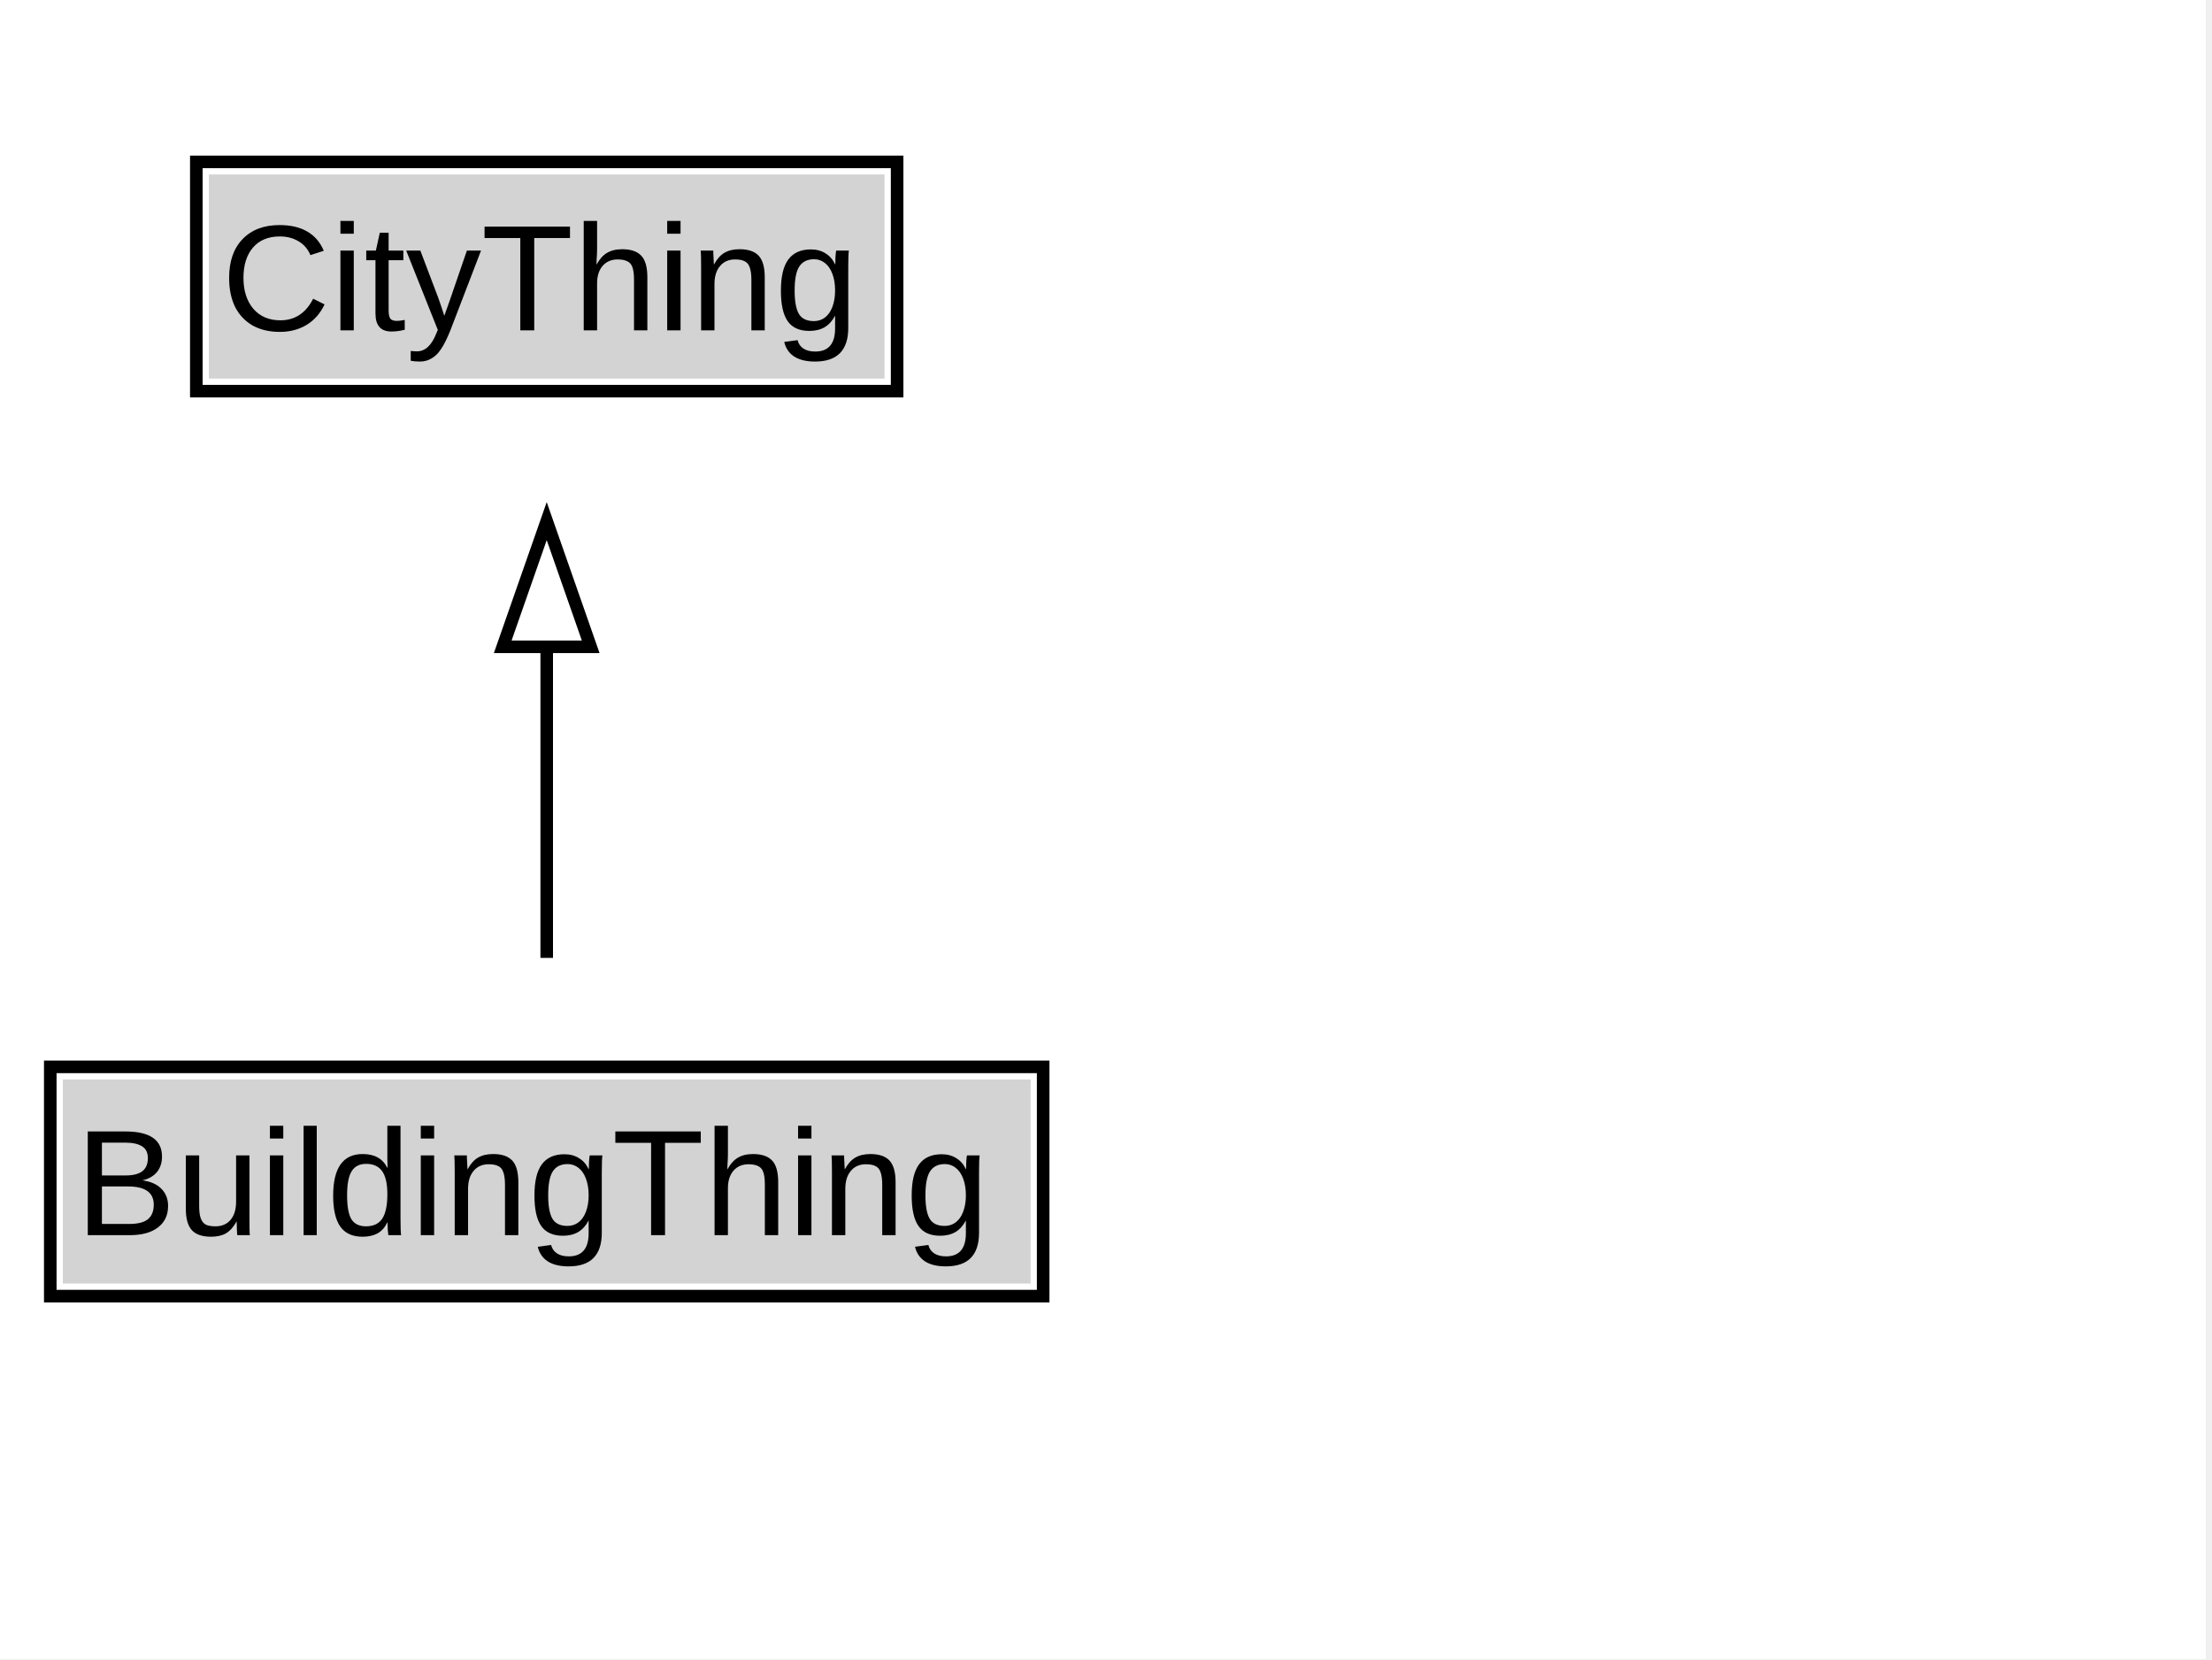
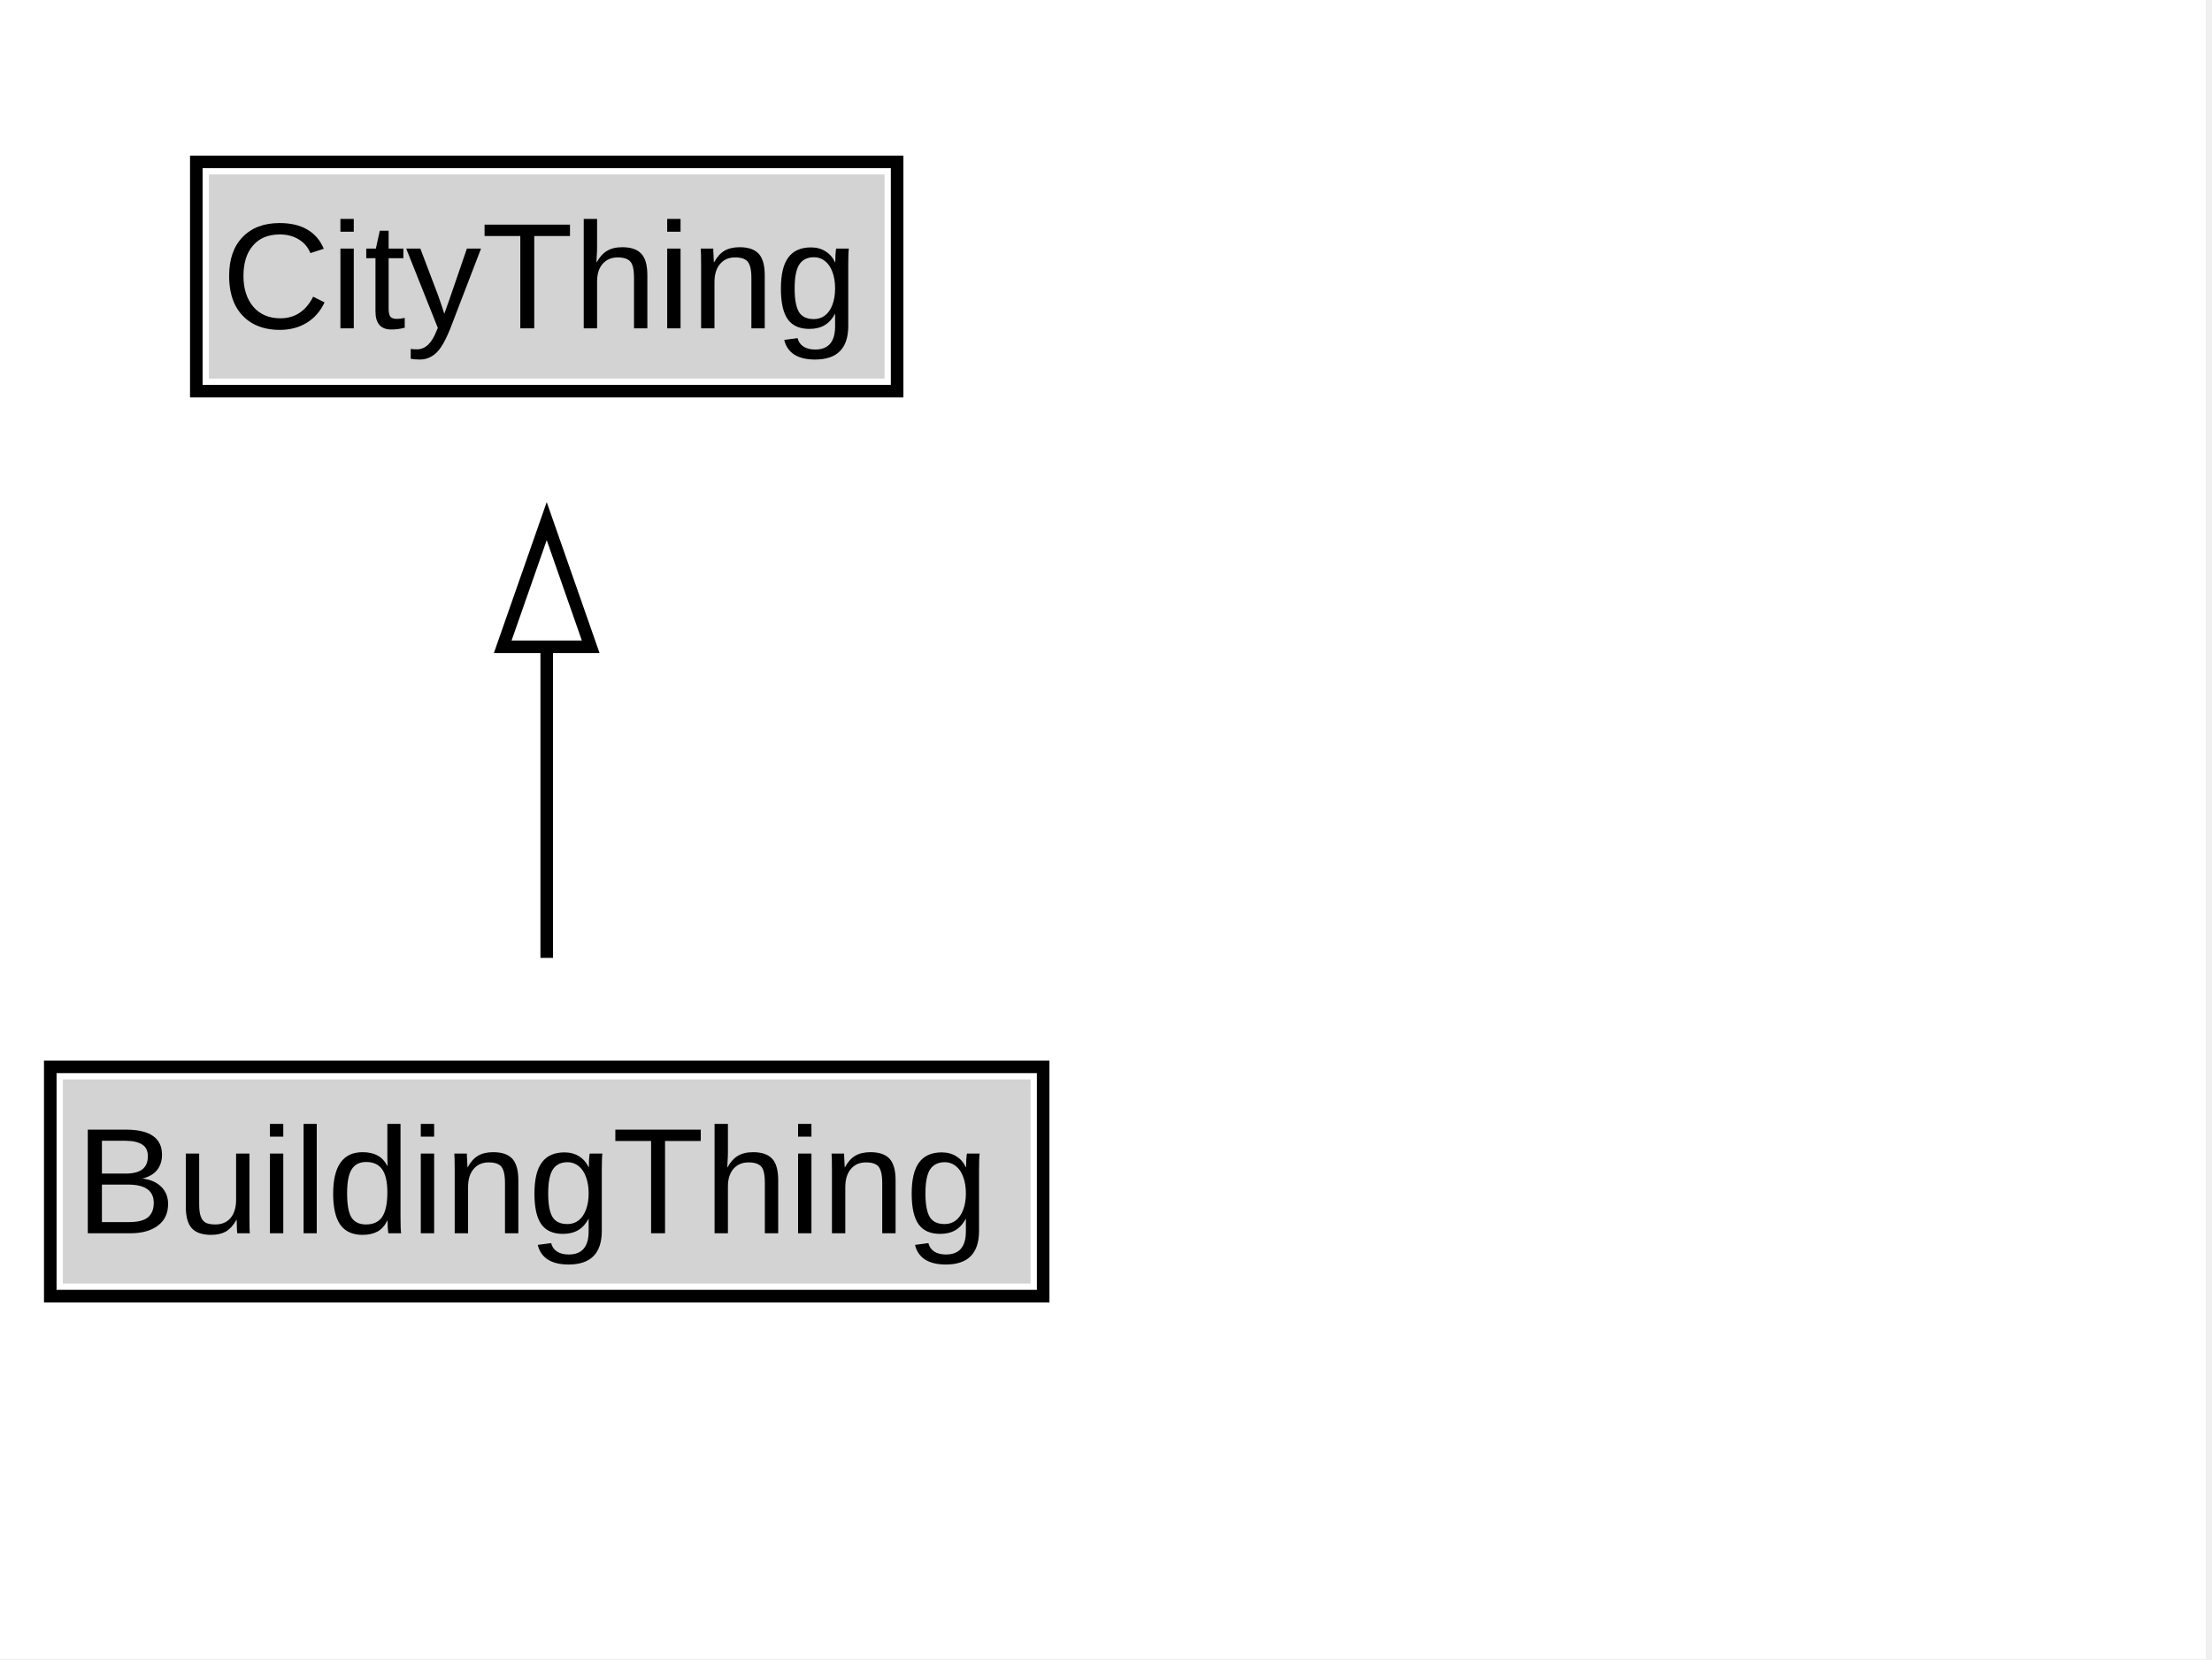
<svg xmlns="http://www.w3.org/2000/svg" xmlns:xlink="http://www.w3.org/1999/xlink" width="176pt" height="132pt" viewBox="0.00 0.00 176.00 132.00">
  <g id="graph0" class="graph" transform="scale(1 1) rotate(0) translate(4 128)">
    <polygon fill="white" stroke="none" points="-4,4 -4,-128 171.5,-128 171.5,4 -4,4" />
-     <g id="clust2" class="cluster">
+     <g id="clust3" class="cluster">
</g>
    <g id="node1" class="node">
      <g id="a_node1">
-         <a xlink:href="../BuildingThing.md" xlink:title="&lt;TABLE&gt;">
-           <polygon fill="lightgray" stroke="none" points="1,-25.88 1,-42.12 78,-42.12 78,-25.88 1,-25.88" />
-           <text xml:space="preserve" text-anchor="start" x="2" y="-29.73" font-family="Arial" font-size="12.00">BuildingThing</text>
-           <polygon fill="none" stroke="black" points="0,-24.88 0,-43.12 79,-43.12 79,-24.88 0,-24.88" />
+         <a xlink:href="../CityThing" xlink:title="&lt;TABLE&gt;">
+           <polygon fill="lightgray" stroke="none" points="12.62,-97.88 12.62,-114.12 66.38,-114.12 66.38,-97.88 12.62,-97.88" />
+           <text xml:space="preserve" text-anchor="start" x="13.62" y="-101.88" font-family="Arial" font-size="12.00">CityThing</text>
+           <polygon fill="none" stroke="black" points="11.62,-96.88 11.62,-115.12 67.38,-115.12 67.38,-96.88 11.62,-96.88" />
        </a>
      </g>
    </g>
-     <g id="node3" class="node">
-       <g id="a_node3">
-         <a xlink:href="../CityThing.md" xlink:title="&lt;TABLE&gt;">
-           <polygon fill="lightgray" stroke="none" points="12.62,-97.88 12.62,-114.12 66.38,-114.12 66.38,-97.88 12.62,-97.88" />
-           <text xml:space="preserve" text-anchor="start" x="13.62" y="-101.72" font-family="Arial" font-size="12.00">CityThing</text>
-           <polygon fill="none" stroke="black" points="11.62,-96.88 11.62,-115.12 67.38,-115.12 67.38,-96.88 11.62,-96.88" />
+     <g id="node2" class="node">
+       <g id="a_node2">
+         <a xlink:href="../BuildingThing" xlink:title="&lt;TABLE&gt;">
+           <polygon fill="lightgray" stroke="none" points="1,-25.88 1,-42.12 78,-42.12 78,-25.88 1,-25.88" />
+           <text xml:space="preserve" text-anchor="start" x="2" y="-29.88" font-family="Arial" font-size="12.00">BuildingThing</text>
+           <polygon fill="none" stroke="black" points="0,-24.88 0,-43.12 79,-43.12 79,-24.88 0,-24.88" />
        </a>
      </g>
    </g>
    <g id="edge1" class="edge">
      <path fill="none" stroke="black" d="M39.5,-51.79C39.5,-59.25 39.5,-68.24 39.5,-76.69" />
      <polygon fill="none" stroke="black" points="36,-76.54 39.5,-86.54 43,-76.54 36,-76.54" />
    </g>
  </g>
</svg>
